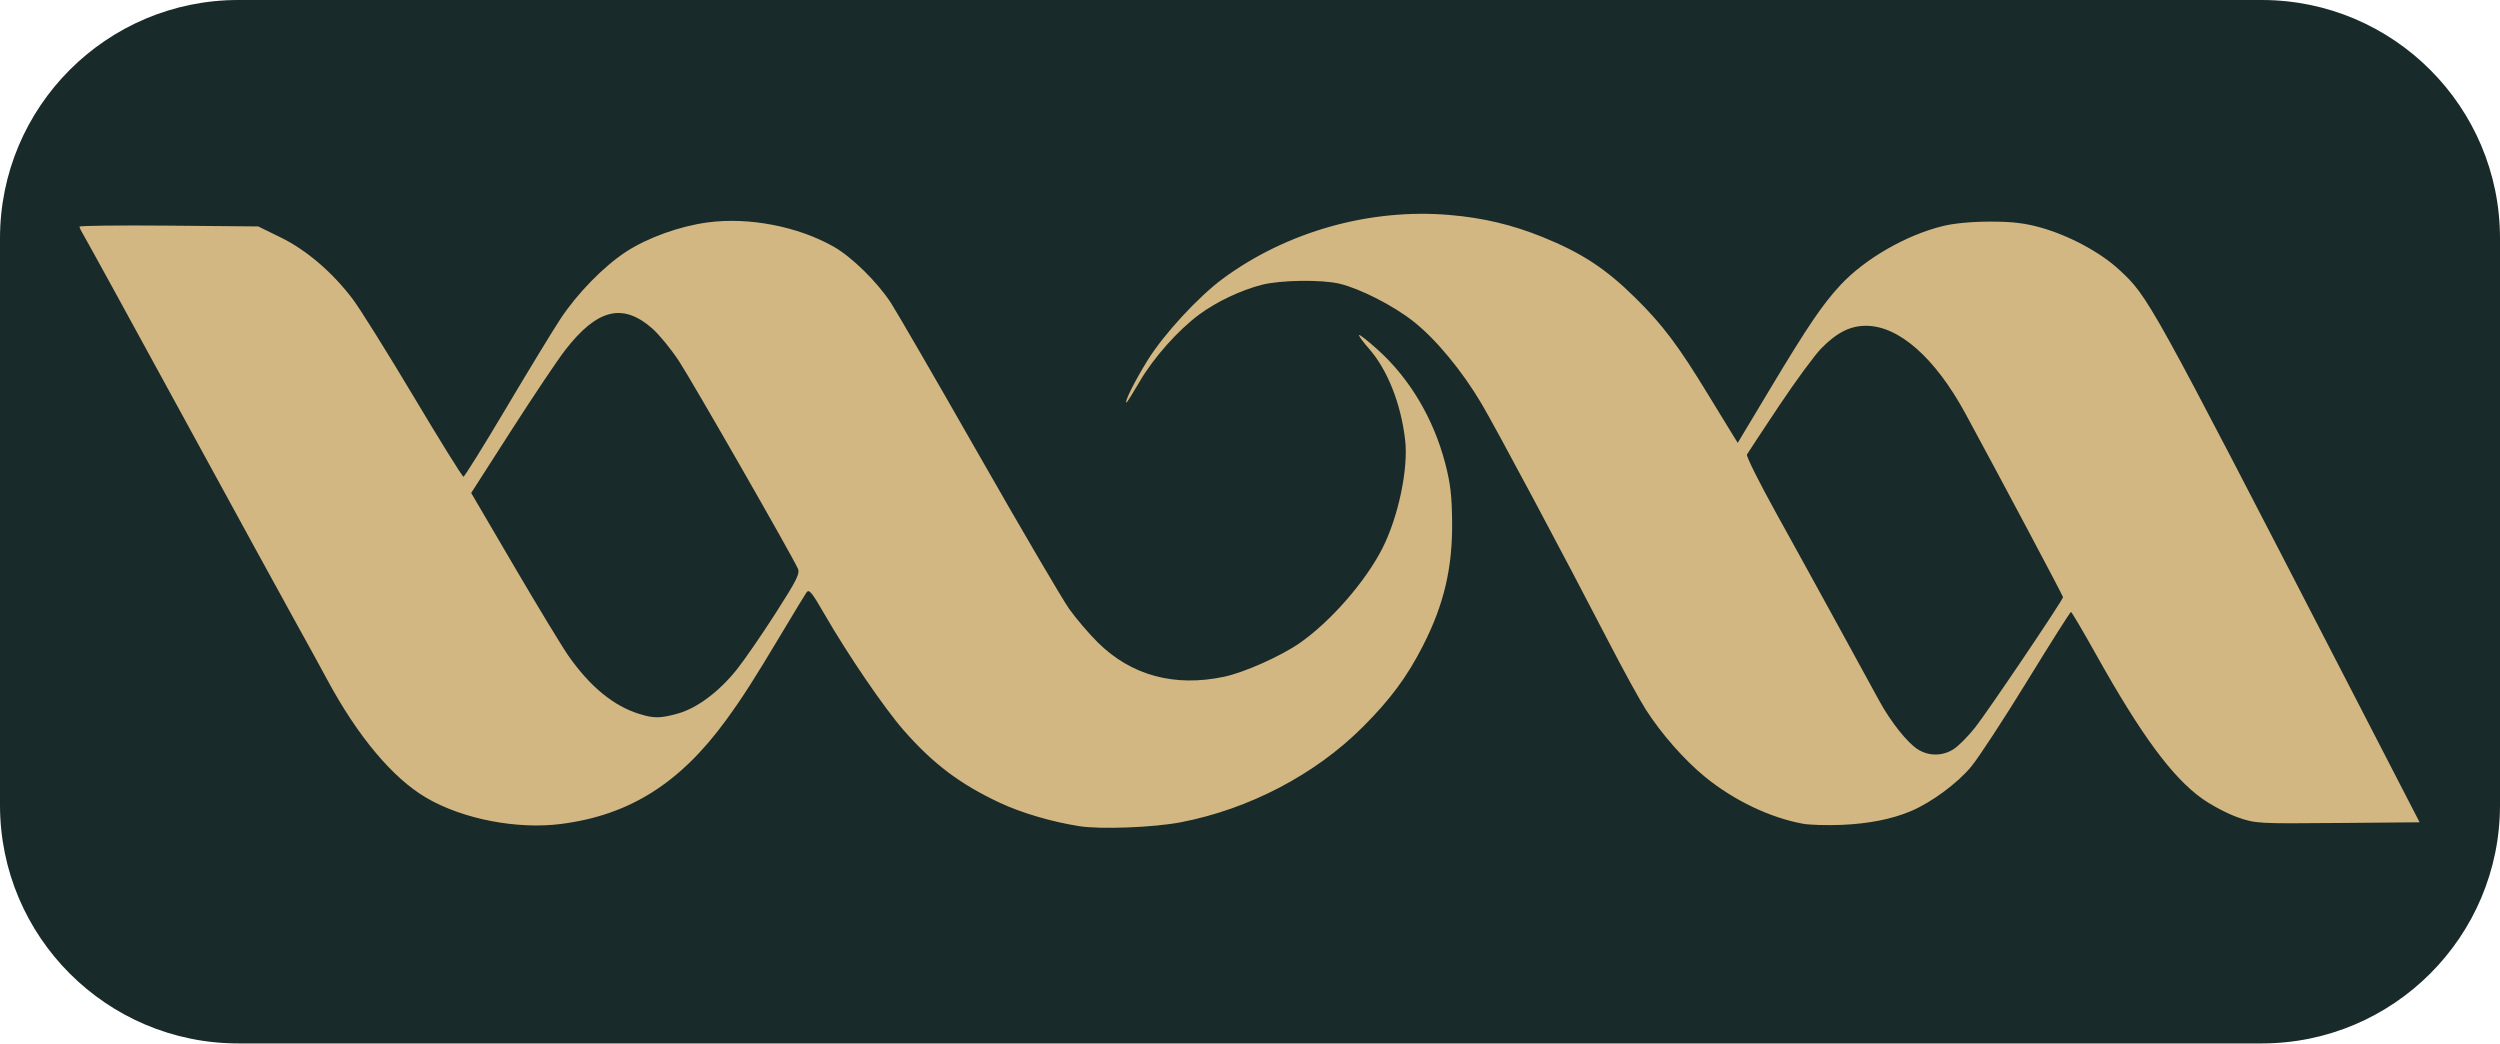
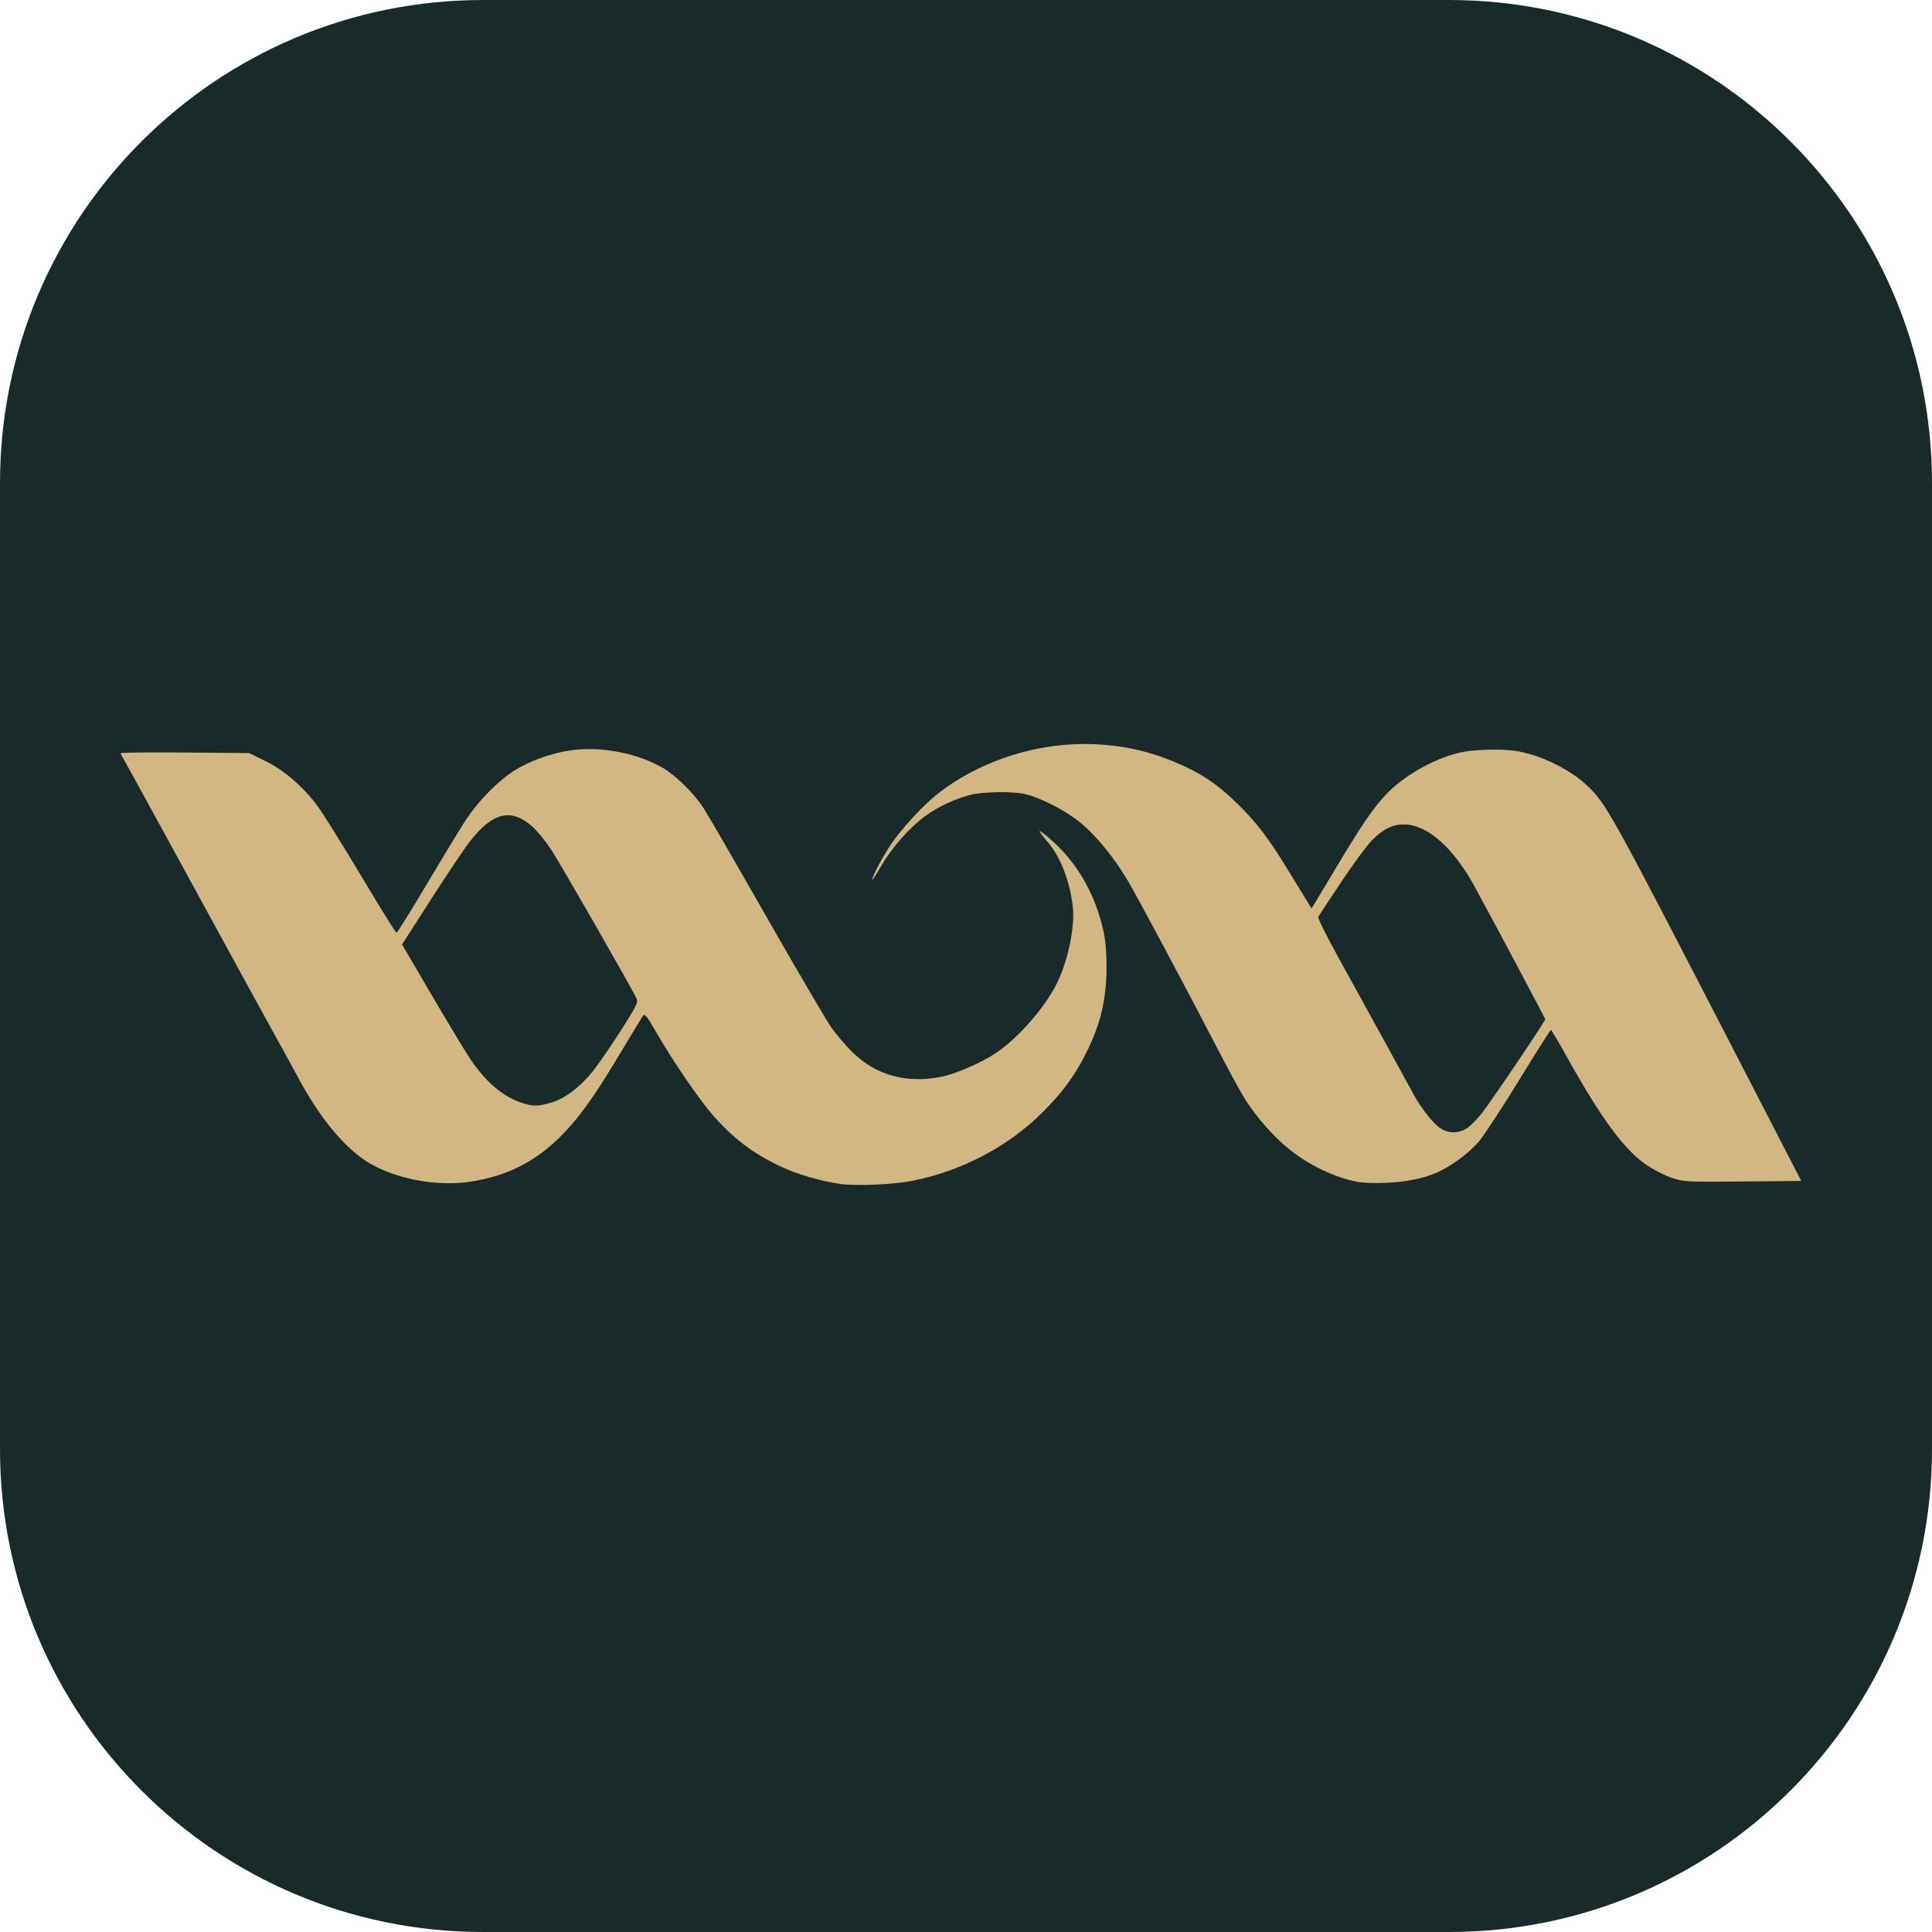
- <svg xmlns="http://www.w3.org/2000/svg" viewBox="-30 -80 944 394">
-   <rect x="-30" y="-80" width="944" height="394" rx="90" fill="#182a29" />
-   <g fill="#d3b783">
+ <svg xmlns="http://www.w3.org/2000/svg" viewBox="0 0 64 64" role="img" aria-label="WIND MOON 파도 문양">
+   <rect width="64" height="64" rx="16" fill="#182a29" />
+   <g transform="translate(4 24.6) scale(0.063)" fill="#d3b783">
    <path fill-rule="nonzero" d="M 377.52,231.956 C 367.051,230.308 355.744,226.973 347.45,223.088 C 332.474,216.073 322.27,208.368 311.189,195.709 C 303.963,187.454 290.165,167.242 281.541,152.278 C 276.457,143.458 275.49,142.292 274.486,143.778 C 273.846,144.725 269.823,151.35 265.547,158.5 C 254.646,176.725 250.38,183.387 244.098,192 C 226.725,215.817 207.632,227.82 181.865,231.125 C 165.222,233.259 144.774,229.297 131.032,221.276 C 118.303,213.845 105.035,198.026 93.477,176.5 C 90.819,171.55 85.521,161.894 81.704,155.043 C 77.886,148.192 58.793,113.317 39.275,77.543 C 19.756,41.769 2.935,11.097 1.893,9.382 C 0.852,7.667 -0,5.957 -0,5.582 C -0,5.208 15.188,5.036 33.75,5.201 L 67.5,5.5 76.01,9.662 C 85.72,14.412 95.499,22.785 103.17,32.919 C 105.894,36.516 116.251,53.081 126.186,69.73 C 136.121,86.378 144.585,100 144.995,100 C 145.405,100 152.619,88.412 161.027,74.25 C 169.434,60.087 178.678,44.9 181.569,40.5 C 187.908,30.854 197.954,20.568 206.429,15.046 C 214.585,9.732 226.693,5.381 237.225,3.98 C 252.786,1.909 271.295,5.477 284.81,13.154 C 291.651,17.04 301.161,26.365 306.353,34.278 C 308.438,37.456 323.386,63.273 339.57,91.649 C 355.755,120.024 371.107,146.224 373.687,149.87 C 376.267,153.517 381.158,159.25 384.556,162.612 C 397.15,175.068 413.514,179.505 432.234,175.538 C 439.775,173.94 453.399,167.886 460.596,162.934 C 472.246,154.918 485.619,139.628 492.006,127.019 C 498.038,115.113 501.851,96.901 500.579,86.075 C 498.968,72.357 493.892,59.567 486.912,51.637 C 484.625,49.039 482.944,46.722 483.177,46.489 C 483.41,46.257 486.623,48.794 490.318,52.128 C 502.354,62.992 511.307,78.084 515.706,94.93 C 517.673,102.461 518.23,107.163 518.322,117 C 518.486,134.512 515.254,148.25 507.306,163.826 C 501.292,175.612 495.016,184.085 484.551,194.549 C 466.66,212.437 441.652,225.525 415.884,230.486 C 405.62,232.463 385.609,233.229 377.52,231.956 Z M 226.009,189.417 C 233.239,187.389 241.573,181.148 248.262,172.753 C 251.143,169.137 257.722,159.585 262.882,151.526 C 270.95,138.924 272.122,136.563 271.254,134.659 C 268.79,129.251 231.213,63.679 226.36,56.32 C 223.394,51.821 218.884,46.307 216.339,44.067 C 205.139,34.209 195.434,36.632 183.326,52.312 C 180.47,56.011 171.335,69.636 163.026,82.591 L 147.919,106.144 164.133,133.822 C 173.051,149.045 182.285,164.268 184.653,167.651 C 192.76,179.231 201.645,186.536 211.286,189.549 C 216.922,191.311 219.338,191.289 226.009,189.417 Z M 650.763,231.036 C 638.354,228.766 624.64,222.201 613.817,213.349 C 606.002,206.957 597.374,197.156 591.499,188 C 589.206,184.425 582.908,172.95 577.504,162.5 C 560.889,130.369 535.06,81.977 529.466,72.5 C 522.106,60.031 512.191,48.053 503.684,41.352 C 496.086,35.367 483.628,29.011 475.807,27.129 C 469.1,25.515 453.452,25.734 446.46,27.539 C 438.511,29.59 429.341,33.945 422.827,38.762 C 414.833,44.673 405.52,55.152 400.344,64.059 C 397.806,68.427 395.56,72 395.352,72 C 394.428,72 398.53,63.796 403.297,56.109 C 409.459,46.172 422.505,32.023 431.83,25.165 C 455.965,7.416 487.252,-1.374 517.262,1.164 C 529.979,2.239 540.948,4.837 552.487,9.508 C 567.264,15.49 576.352,21.451 587.535,32.5 C 597.878,42.718 603.701,50.458 614.995,69 C 618.513,74.775 622.466,81.239 623.779,83.363 L 626.168,87.227 638.683,66.363 C 652.583,43.189 658.243,34.846 664.963,27.625 C 674.194,17.706 689.803,8.723 703.681,5.342 C 707.925,4.308 714.653,3.681 721.5,3.681 C 729.786,3.681 734.46,4.226 740.443,5.89 C 751.221,8.888 763.068,15.243 770.212,21.856 C 781.229,32.056 781.33,32.24 855.778,176.5 L 883.646,230.5 852.765,230.764 C 822.404,231.024 821.767,230.988 814.976,228.626 C 811.177,227.305 805.106,224.111 801.486,221.527 C 790.205,213.477 778.435,197.481 761.5,167.182 C 756.55,158.326 752.275,151.07 752,151.058 C 751.725,151.045 744.3,162.77 735.5,177.112 C 726.7,191.455 717.179,206.01 714.342,209.457 C 709.179,215.73 699.232,223.067 691.5,226.306 C 684.322,229.312 675.684,231.028 665.5,231.469 C 660,231.707 653.369,231.512 650.763,231.036 Z M 707.59,202.944 C 709.42,201.814 713.119,198.101 715.811,194.694 C 720.675,188.537 749,146.538 749,145.482 C 749,144.976 724.24,98.406 712.129,76.132 C 700.725,55.16 687.072,43.079 674.71,43.022 C 668.684,42.994 663.672,45.504 657.743,51.519 C 655.227,54.071 648.015,63.885 641.716,73.329 C 635.416,82.773 629.987,91.005 629.651,91.622 C 629.315,92.239 634.249,102.139 640.614,113.622 C 646.98,125.105 657.601,144.4 664.217,156.5 C 670.833,168.6 677.764,181.27 679.619,184.655 C 684.053,192.746 690.357,200.637 694.317,203.052 C 698.437,205.564 703.417,205.523 707.59,202.944 Z" />
  </g>
</svg>
